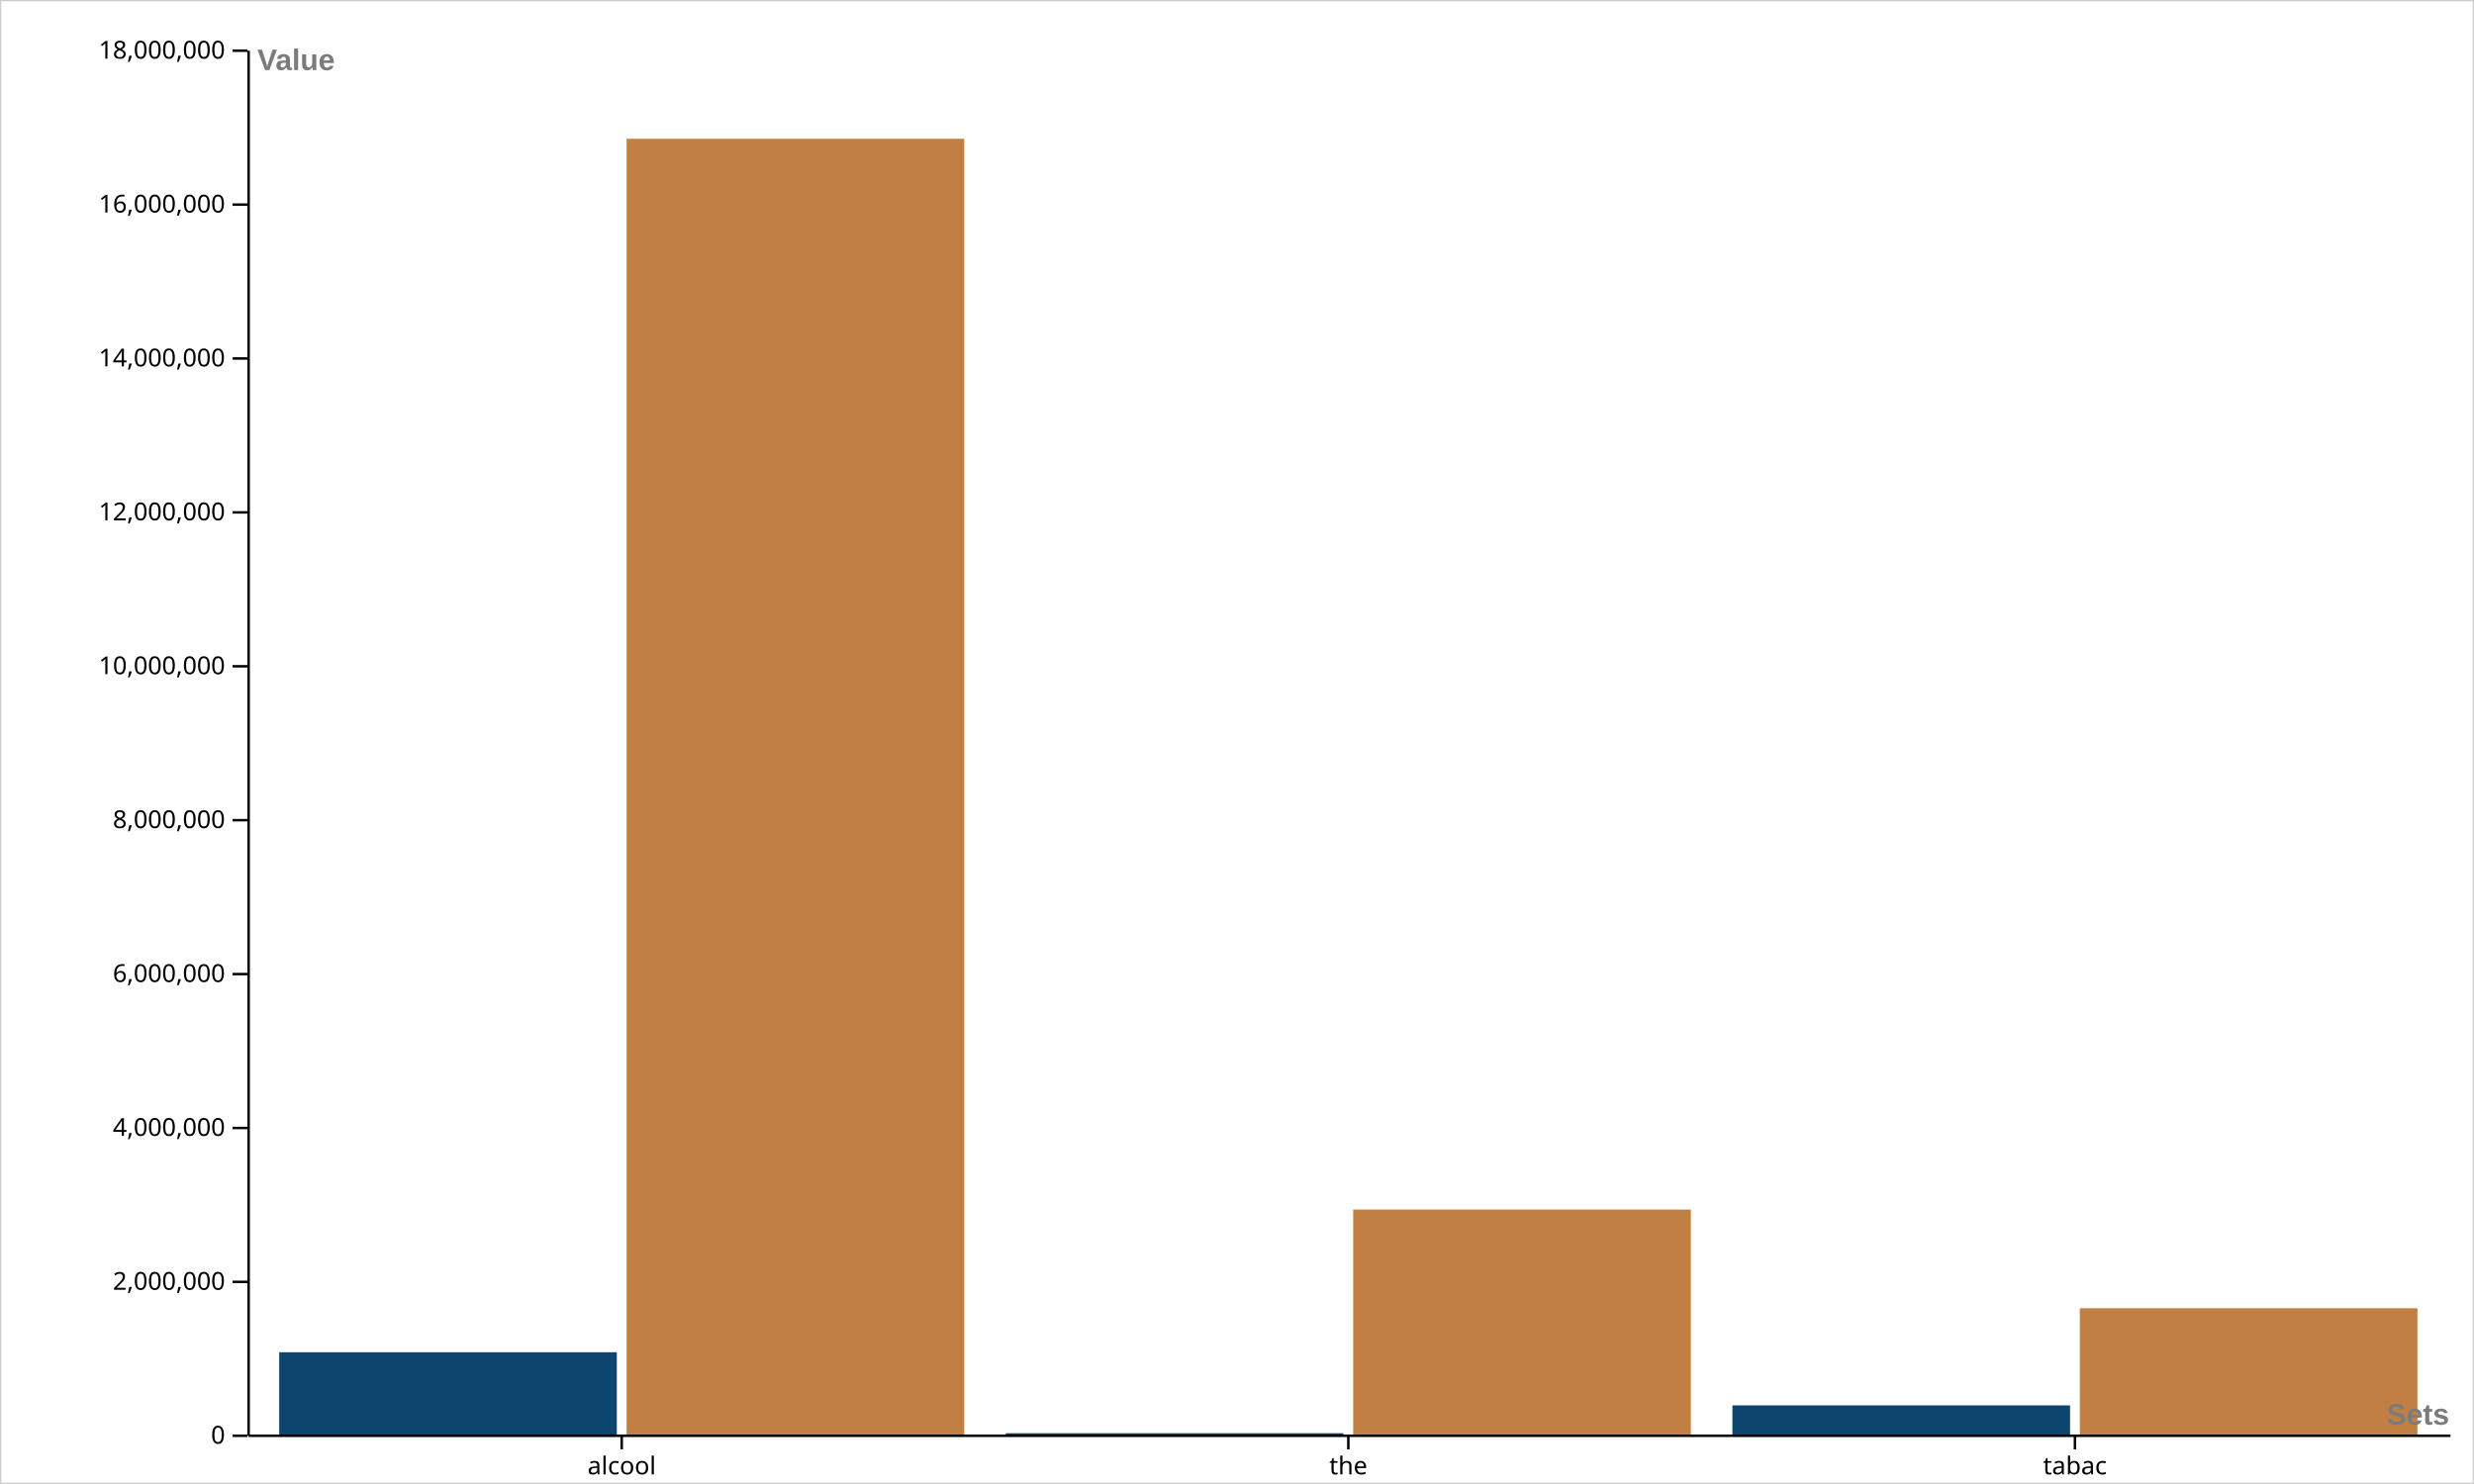
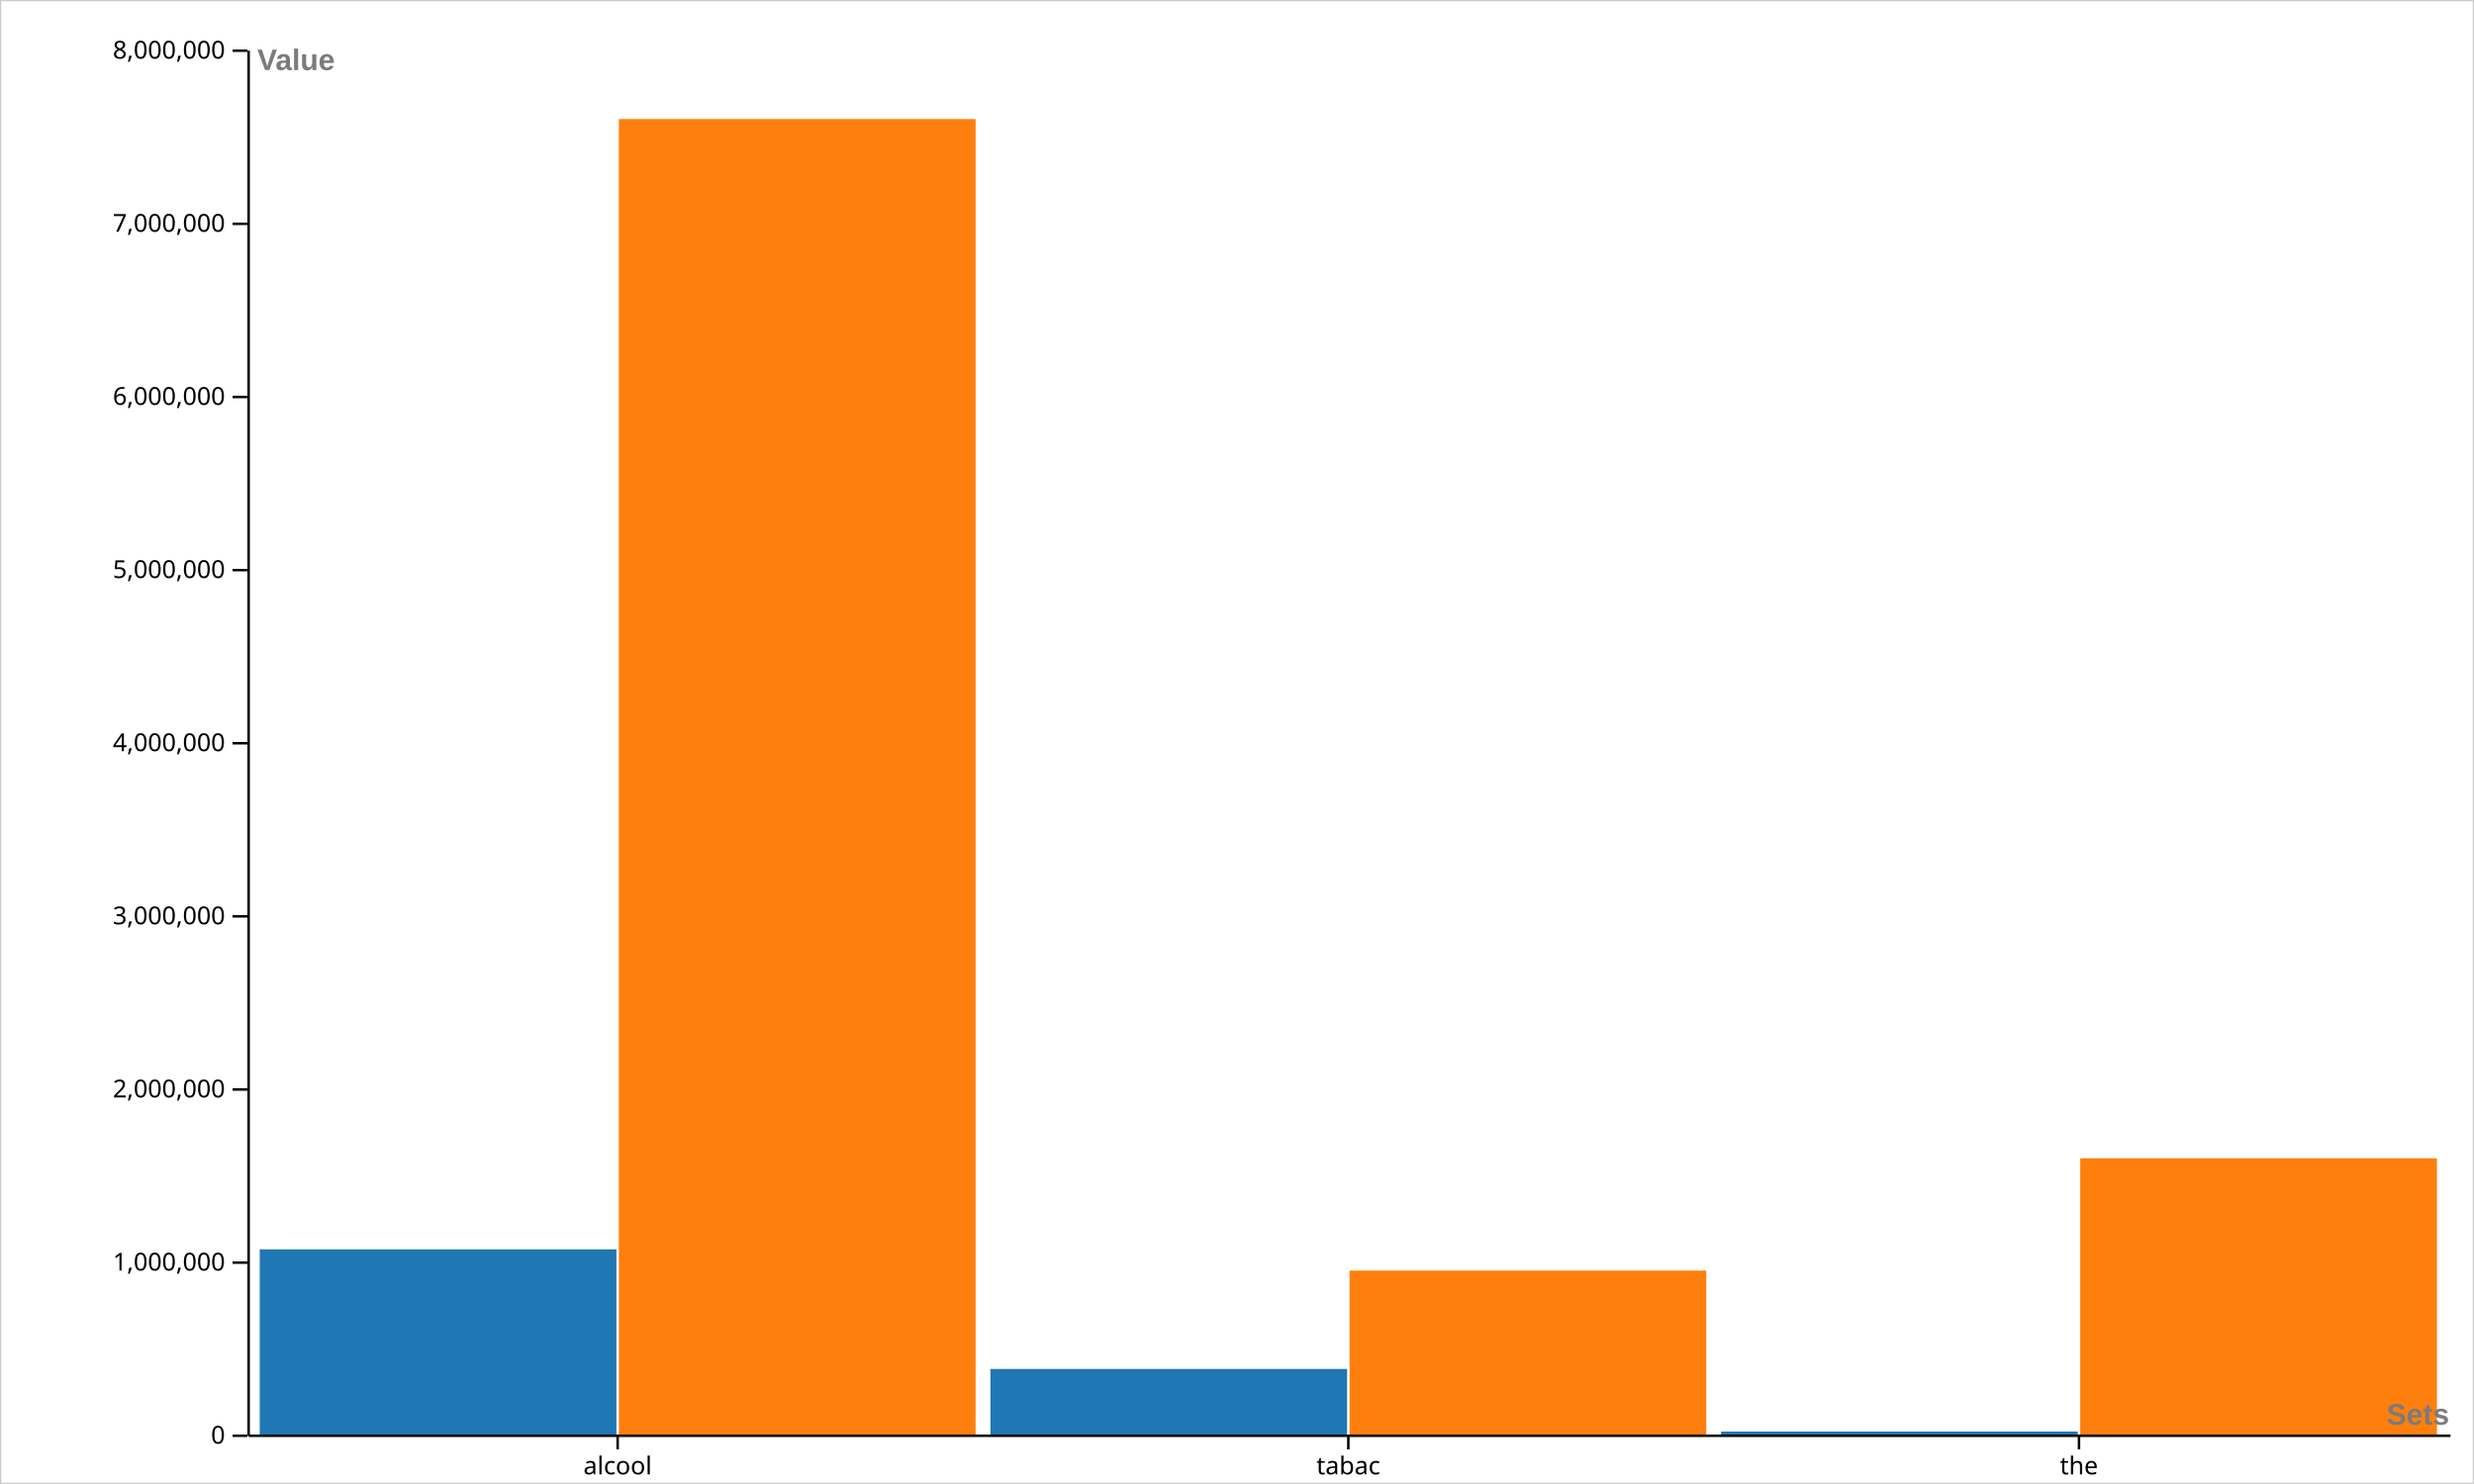
<svg xmlns="http://www.w3.org/2000/svg" width="1000" height="600">
  <rect width="1000" height="600" x="0" y="0" fill="#FFFFFF" id="backgorund" />
  <g id="viz">
    <g transform="translate(0,0)">
      <g transform="translate(100,20)">
        <g class="bars">
-           <rect id="undefined - navigo_smoggle" x="12.854" y="526.725" height="33.275" width="136.477" fill="#0c466f" />
-           <rect id="undefined - toflit_national_export" x="153.276" y="36.11" height="523.89" width="136.477" fill="#c27f44" />
-           <rect id="undefined - navigo_smoggle" x="306.551" y="559.463" height="0.537" width="136.477" fill="#0c466f" />
-           <rect id="undefined - toflit_national_export" x="446.972" y="469.032" height="90.968" width="136.477" fill="#c27f44" />
-           <rect id="undefined - navigo_smoggle" x="600.248" y="548.215" height="11.785" width="136.477" fill="#0c466f" />
-           <rect id="undefined - toflit_national_export" x="740.669" y="508.94" height="51.06" width="136.477" fill="#c27f44" />
+           <rect id="undefined - navigo_smoggle" x="4.979" y="485.131" height="74.869" width="144.184" fill="#1f77b4" />
+           <rect id="undefined - toflit_national_export" x="150.159" y="28.132" height="531.868" width="144.184" fill="#ff7f0e" />
+           <rect id="undefined - navigo_smoggle" x="595.657" y="558.791" height="1.209" width="144.184" fill="#1f77b4" />
+           <rect id="undefined - toflit_national_export" x="740.838" y="448.311" height="111.689" width="144.184" fill="#ff7f0e" />
+           <rect id="undefined - navigo_smoggle" x="300.318" y="533.483" height="26.517" width="144.184" fill="#1f77b4" />
+           <rect id="undefined - toflit_national_export" x="445.498" y="493.717" height="66.283" width="144.184" fill="#ff7f0e" />
        </g>
        <g id="xAxis" transform="translate(0,560)" fill="none" font-size="10" font-family="sans-serif" text-anchor="middle">
          <path class="domain" stroke="currentColor" d="M0.5,0.5H890.5" />
-           <g class="tick" opacity="1" transform="translate(151.3033,0)">
+           <g class="tick" opacity="1" transform="translate(149.6607,0)">
            <line stroke="currentColor" y2="6" />
            <text fill="currentColor" y="9" dy="0.71em">alcool</text>
          </g>
          <g class="tick" opacity="1" transform="translate(445,0)">
            <line stroke="currentColor" y2="6" />
+             <text fill="currentColor" y="9" dy="0.71em">tabac</text>
+           </g>
+           <g class="tick" opacity="1" transform="translate(740.3393,0)">
+             <line stroke="currentColor" y2="6" />
            <text fill="currentColor" y="9" dy="0.71em">the</text>
-           </g>
-           <g class="tick" opacity="1" transform="translate(738.6967,0)">
-             <line stroke="currentColor" y2="6" />
-             <text fill="currentColor" y="9" dy="0.71em">tabac</text>
          </g>
        </g>
        <g id="yAxis" fill="none" font-size="10" font-family="sans-serif" text-anchor="end">
          <path class="domain" stroke="currentColor" d="M0.5,560.5V0.5" />
          <g class="tick" opacity="1" transform="translate(0,560.5)">
            <line stroke="currentColor" x2="-6" />
            <text fill="currentColor" x="-9" dy="0.32em">0</text>
          </g>
-           <g class="tick" opacity="1" transform="translate(0,498.2778)">
+           <g class="tick" opacity="1" transform="translate(0,490.5)">
+             <line stroke="currentColor" x2="-6" />
+             <text fill="currentColor" x="-9" dy="0.32em">1,000,000</text>
+           </g>
+           <g class="tick" opacity="1" transform="translate(0,420.5)">
            <line stroke="currentColor" x2="-6" />
            <text fill="currentColor" x="-9" dy="0.32em">2,000,000</text>
          </g>
-           <g class="tick" opacity="1" transform="translate(0,436.0556)">
+           <g class="tick" opacity="1" transform="translate(0,350.5)">
+             <line stroke="currentColor" x2="-6" />
+             <text fill="currentColor" x="-9" dy="0.32em">3,000,000</text>
+           </g>
+           <g class="tick" opacity="1" transform="translate(0,280.5)">
            <line stroke="currentColor" x2="-6" />
            <text fill="currentColor" x="-9" dy="0.32em">4,000,000</text>
          </g>
-           <g class="tick" opacity="1" transform="translate(0,373.8333)">
+           <g class="tick" opacity="1" transform="translate(0,210.5)">
+             <line stroke="currentColor" x2="-6" />
+             <text fill="currentColor" x="-9" dy="0.32em">5,000,000</text>
+           </g>
+           <g class="tick" opacity="1" transform="translate(0,140.5)">
            <line stroke="currentColor" x2="-6" />
            <text fill="currentColor" x="-9" dy="0.32em">6,000,000</text>
          </g>
-           <g class="tick" opacity="1" transform="translate(0,311.6111)">
+           <g class="tick" opacity="1" transform="translate(0,70.5)">
            <line stroke="currentColor" x2="-6" />
-             <text fill="currentColor" x="-9" dy="0.32em">8,000,000</text>
-           </g>
-           <g class="tick" opacity="1" transform="translate(0,249.3889)">
-             <line stroke="currentColor" x2="-6" />
-             <text fill="currentColor" x="-9" dy="0.32em">10,000,000</text>
-           </g>
-           <g class="tick" opacity="1" transform="translate(0,187.1667)">
-             <line stroke="currentColor" x2="-6" />
-             <text fill="currentColor" x="-9" dy="0.32em">12,000,000</text>
-           </g>
-           <g class="tick" opacity="1" transform="translate(0,124.9444)">
-             <line stroke="currentColor" x2="-6" />
-             <text fill="currentColor" x="-9" dy="0.32em">14,000,000</text>
-           </g>
-           <g class="tick" opacity="1" transform="translate(0,62.72222)">
-             <line stroke="currentColor" x2="-6" />
-             <text fill="currentColor" x="-9" dy="0.32em">16,000,000</text>
+             <text fill="currentColor" x="-9" dy="0.32em">7,000,000</text>
          </g>
          <g class="tick" opacity="1" transform="translate(0,0.5)">
            <line stroke="currentColor" x2="-6" />
-             <text fill="currentColor" x="-9" dy="0.32em">18,000,000</text>
+             <text fill="currentColor" x="-9" dy="0.32em">8,000,000</text>
          </g>
        </g>
        <text y="556" x="890" text-anchor="end" style="font-family: Arial, sans-serif; font-size: 12px; fill: rgb(123, 123, 123); font-weight: bold;">Sets</text>
        <text y="0" x="4" dominant-baseline="hanging" text-anchor="start" style="font-family: Arial, sans-serif; font-size: 12px; fill: rgb(123, 123, 123); font-weight: bold;">Value</text>
      </g>
      <text x="4" y="4" style="font-family: Arial, sans-serif; font-size: 12px; fill: black; font-weight: bold; dominant-baseline: hanging;" />
    </g>
    <g id="grid">
      <rect x="0" y="0" width="1000" height="600" fill="none" stroke="#ccc" />
    </g>
  </g>
</svg>
